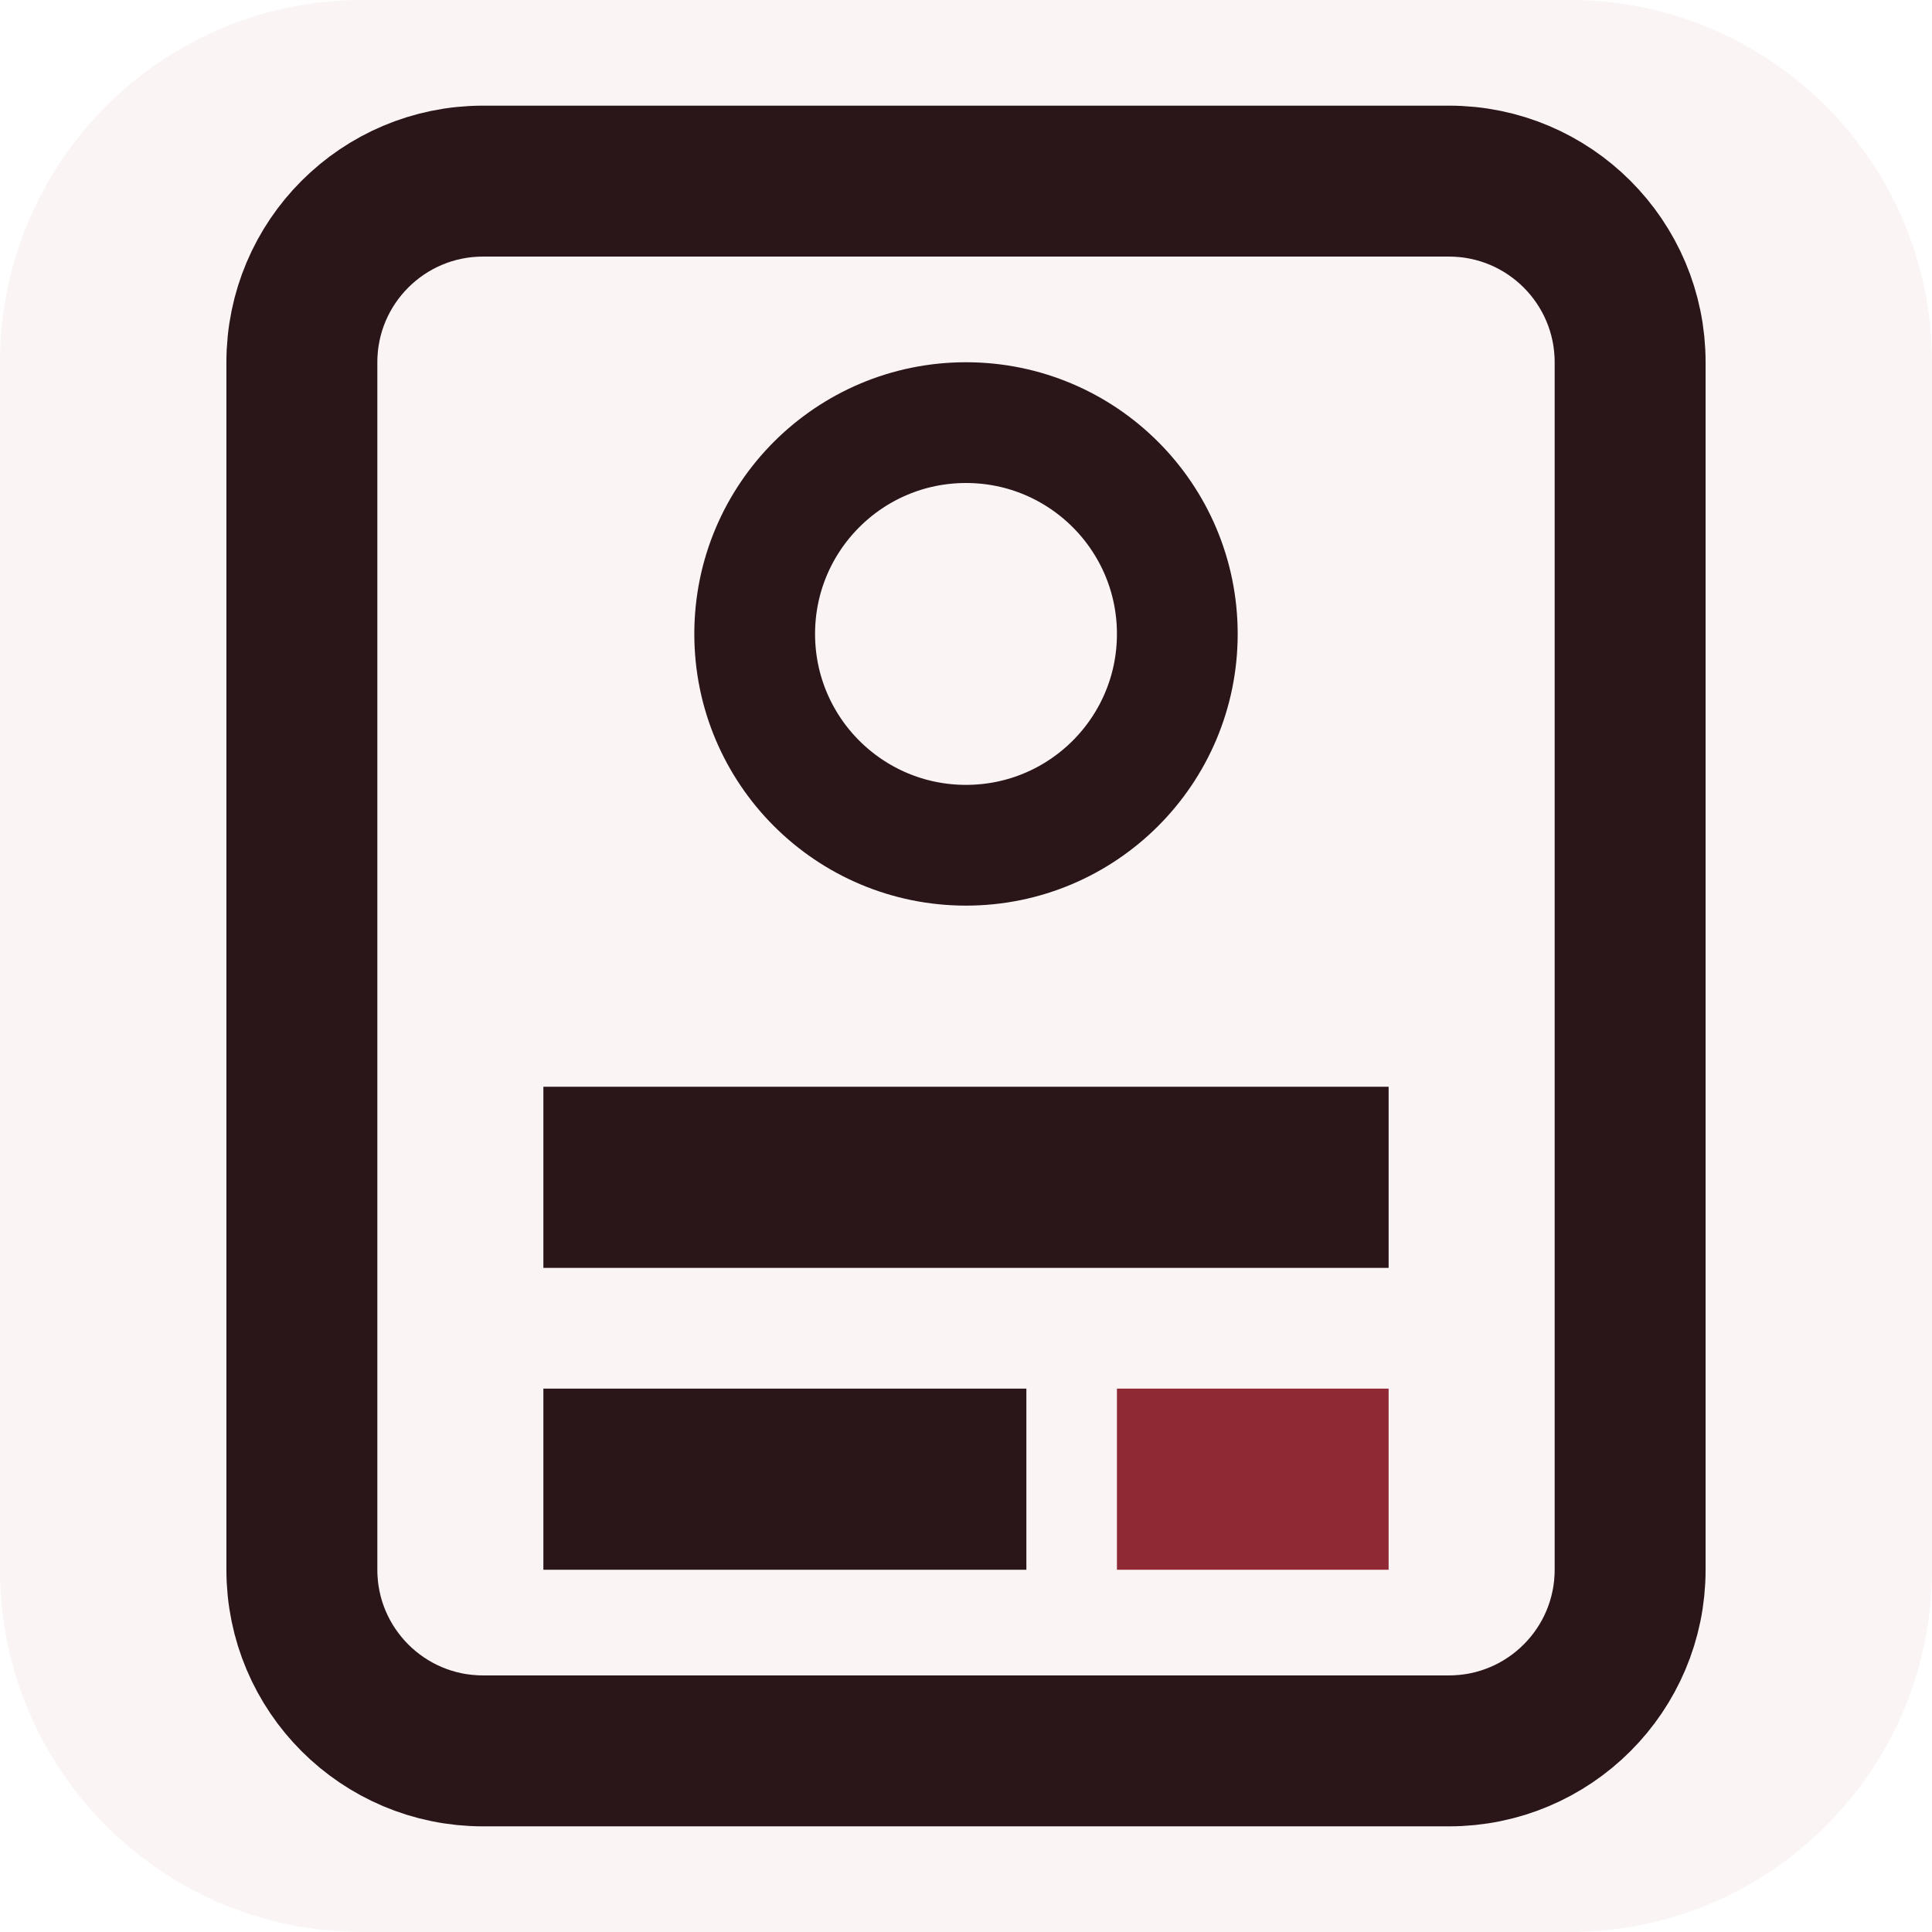
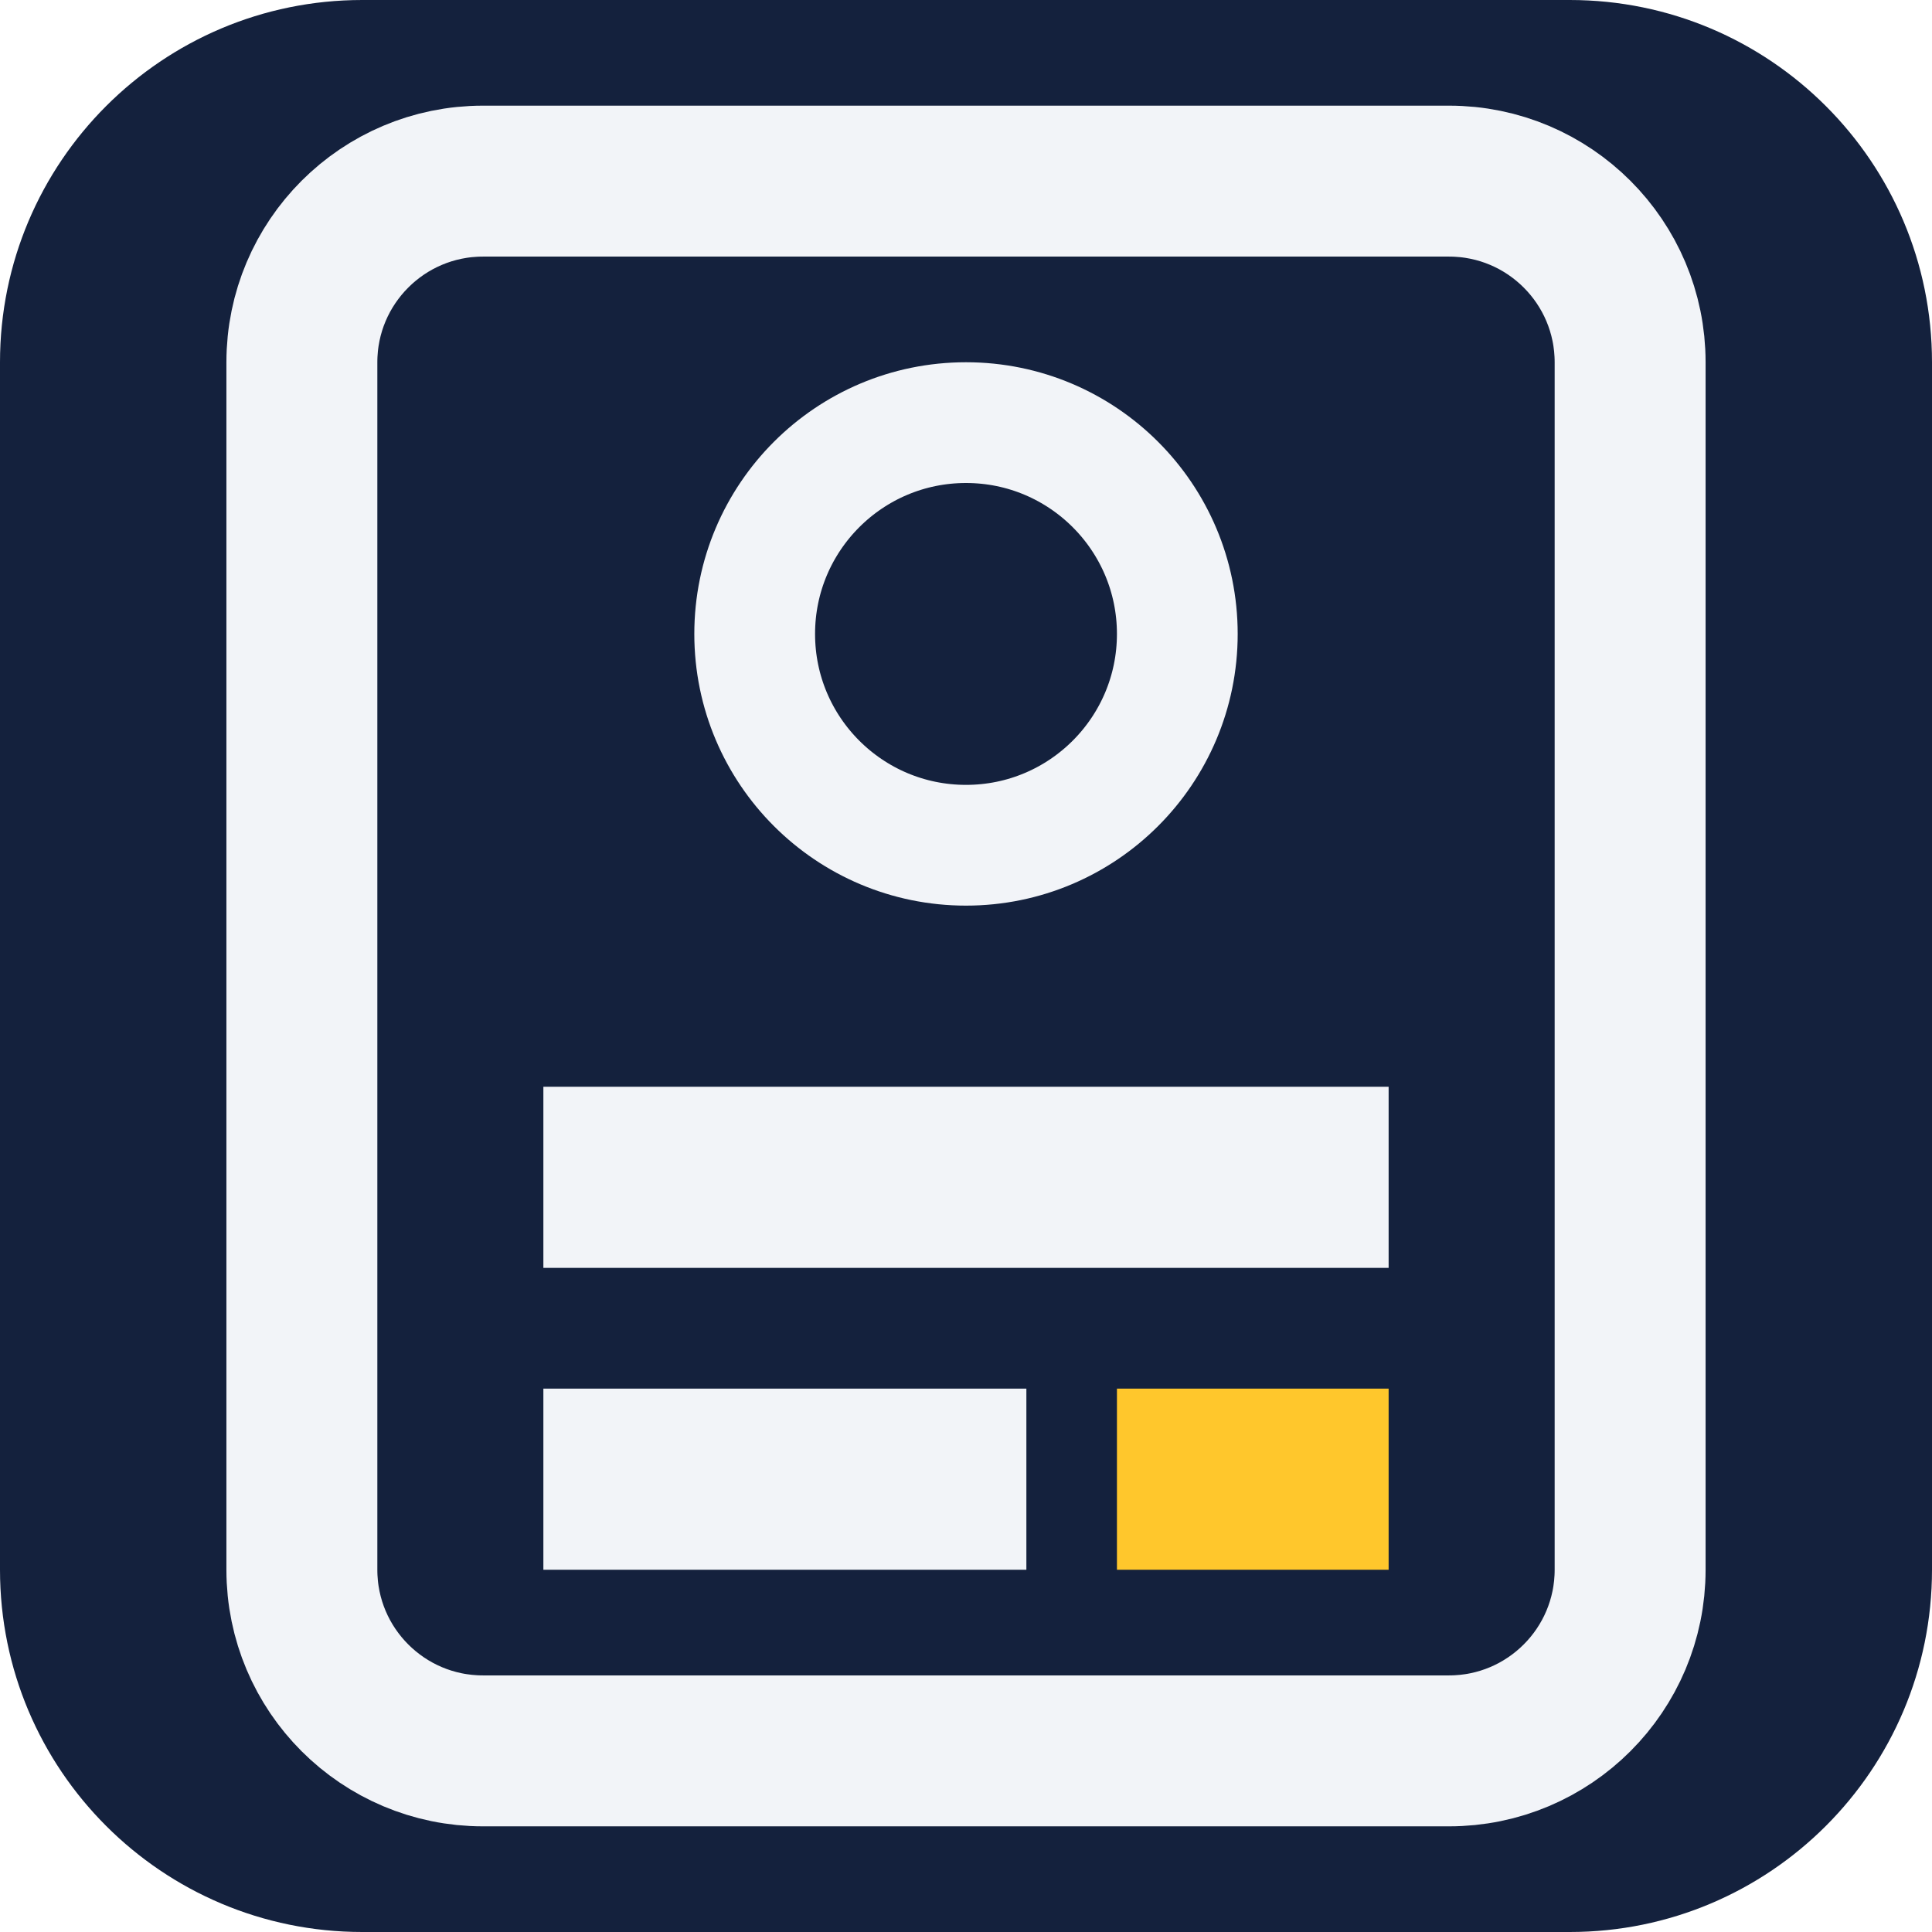
<svg xmlns="http://www.w3.org/2000/svg" viewBox="0 0 32 32">
-   <rect width="32" height="32" rx="6" fill="#fbf4f4" />
-   <rect x="5" y="3" width="22" height="26" rx="3" fill="none" stroke="#2a1518" stroke-width="2.5" />
-   <circle cx="16" cy="10.5" r="3.5" fill="none" stroke="#2a1518" stroke-width="2" />
-   <rect x="9" y="18" width="14" height="3" fill="#2a1518" />
-   <rect x="9" y="23" width="8" height="3" fill="#2a1518" />
-   <rect x="18.5" y="23" width="4.5" height="3" fill="#8f2a35" />
+   <rect width="32" height="32" rx="6" fill="#14213d" />
+   <rect x="5" y="3" width="22" height="26" rx="3" fill="none" stroke="#f2f4f8" stroke-width="2.5" />
+   <circle cx="16" cy="10.5" r="3.5" fill="none" stroke="#f2f4f8" stroke-width="2" />
+   <rect x="9" y="18" width="14" height="3" fill="#f2f4f8" />
+   <rect x="9" y="23" width="8" height="3" fill="#f2f4f8" />
+   <rect x="18.5" y="23" width="4.5" height="3" fill="#ffc72c" />
</svg>
